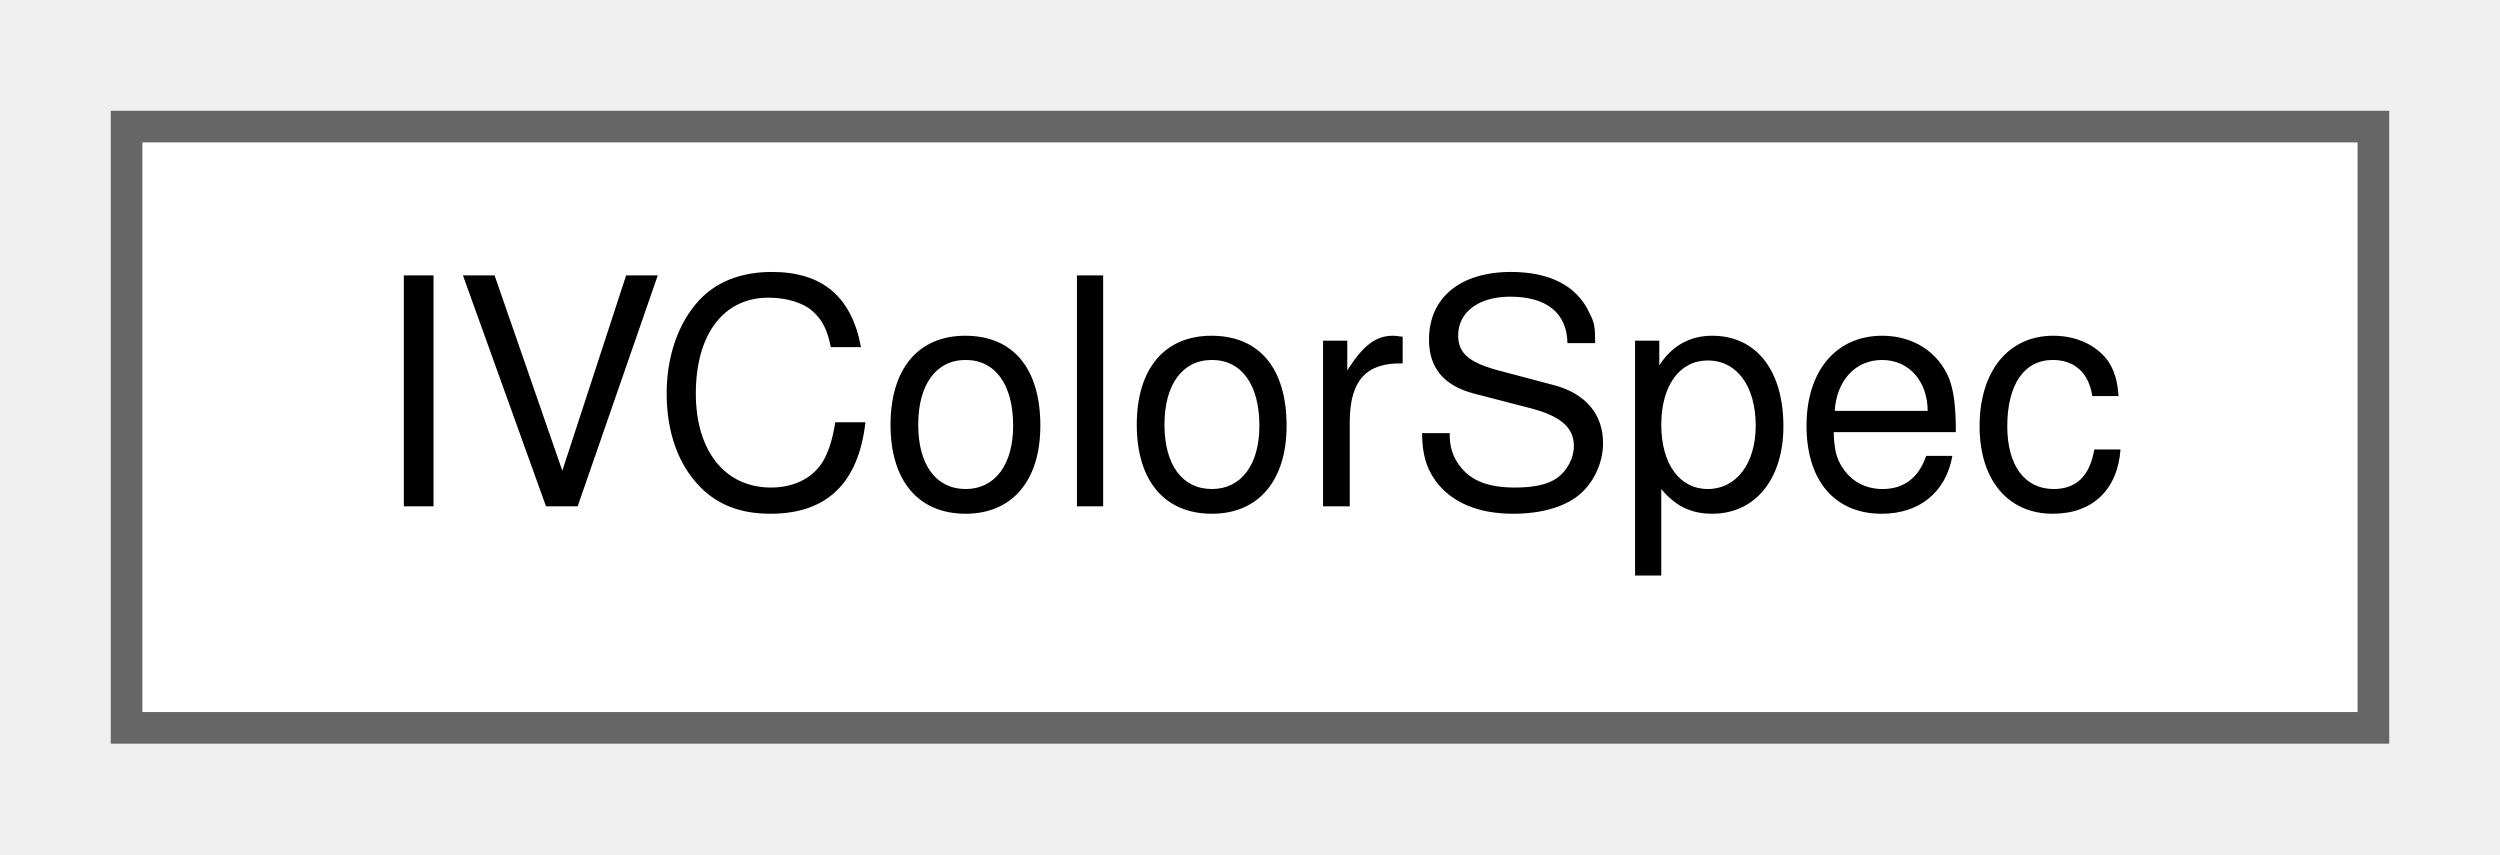
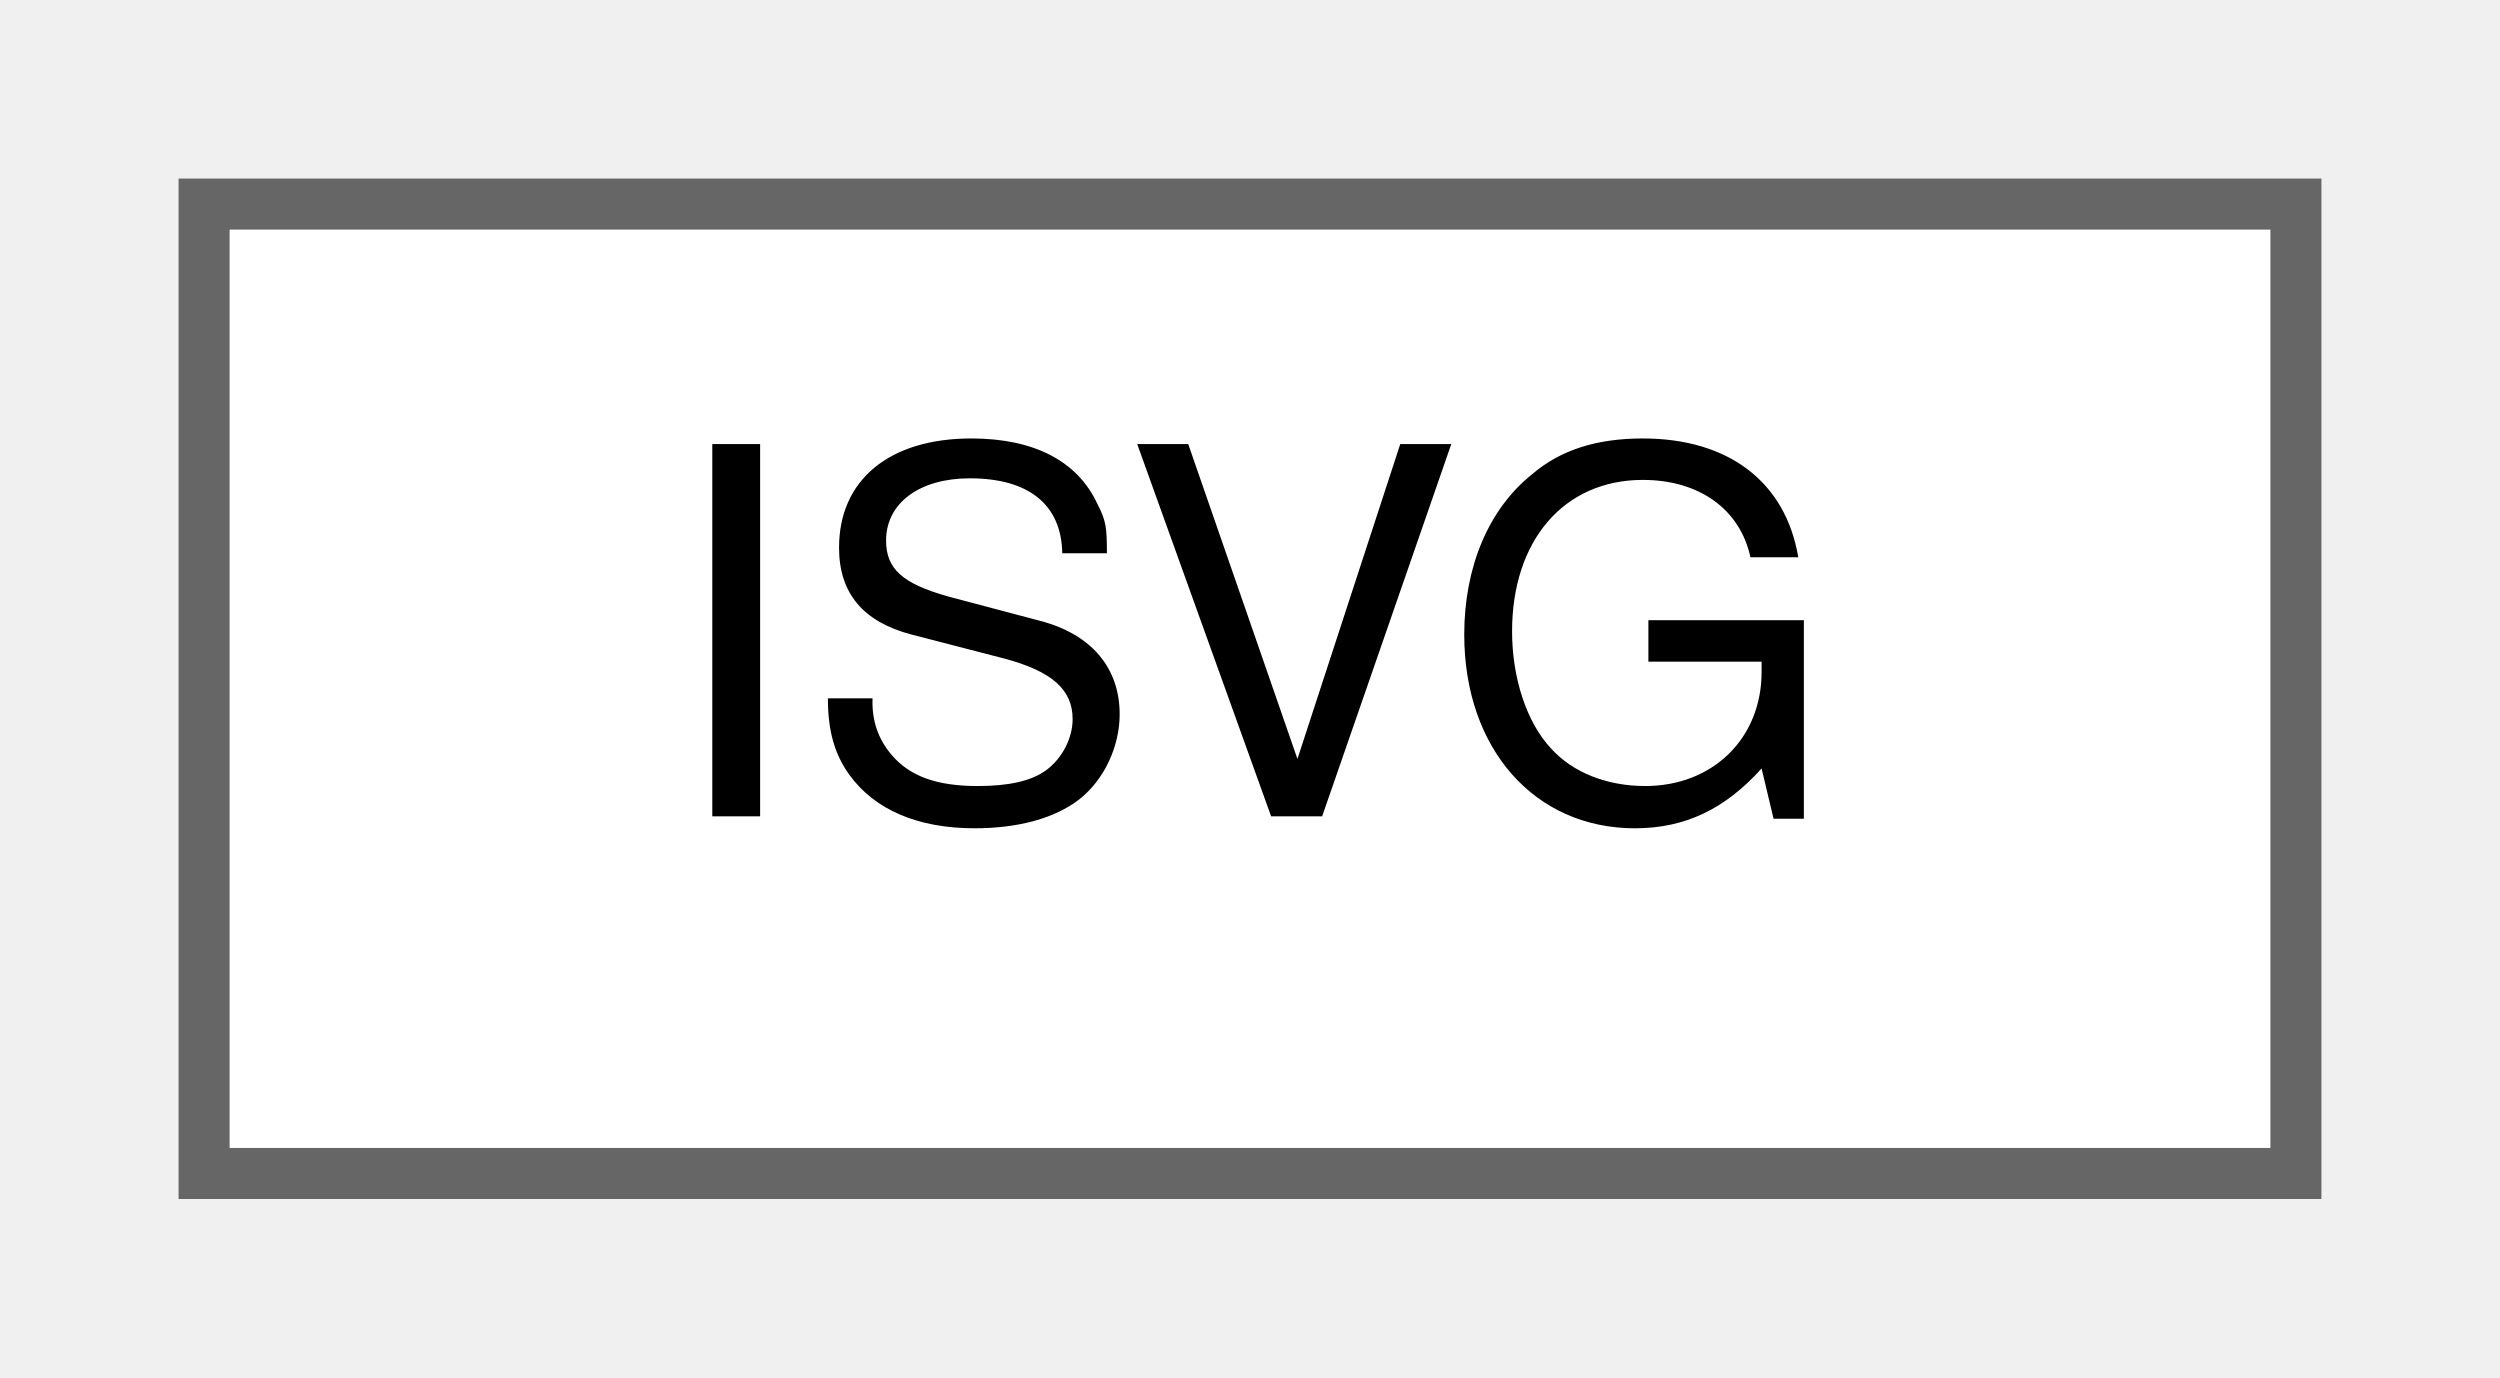
- <svg xmlns="http://www.w3.org/2000/svg" xmlns:xlink="http://www.w3.org/1999/xlink" width="79pt" height="27pt" viewBox="0.00 0.00 79.00 27.00">
+ <svg xmlns="http://www.w3.org/2000/svg" xmlns:xlink="http://www.w3.org/1999/xlink" width="49pt" height="27pt" viewBox="0.00 0.00 49.00 27.00">
  <g id="graph0" class="graph" transform="scale(1 1) rotate(0) translate(4 23)">
    <g id="node1" class="node">
      <g id="a_node1">
-         <a xlink:href="struct_i_v_color_spec.html" target="_top" xlink:title="Contains a set of 9 colors used to theme IVControls.">
-           <polygon fill="white" stroke="#666666" points="71,-19 0,-19 0,0 71,0 71,-19" />
-           <text text-anchor="middle" x="35.5" y="-7" font-family="Helvetica,sans-Serif" font-size="10.00">IVColorSpec</text>
+         <a xlink:href="struct_i_s_v_g.html" target="_top" xlink:title="User-facing SVG abstraction that you use to manage SVG data ISVG doesn't actually own the image data.">
+           <polygon fill="white" stroke="#666666" points="41,-19 0,-19 0,0 41,0 41,-19" />
+           <text text-anchor="middle" x="20.5" y="-7" font-family="Helvetica,sans-Serif" font-size="10.00">ISVG</text>
        </a>
      </g>
    </g>
  </g>
</svg>
